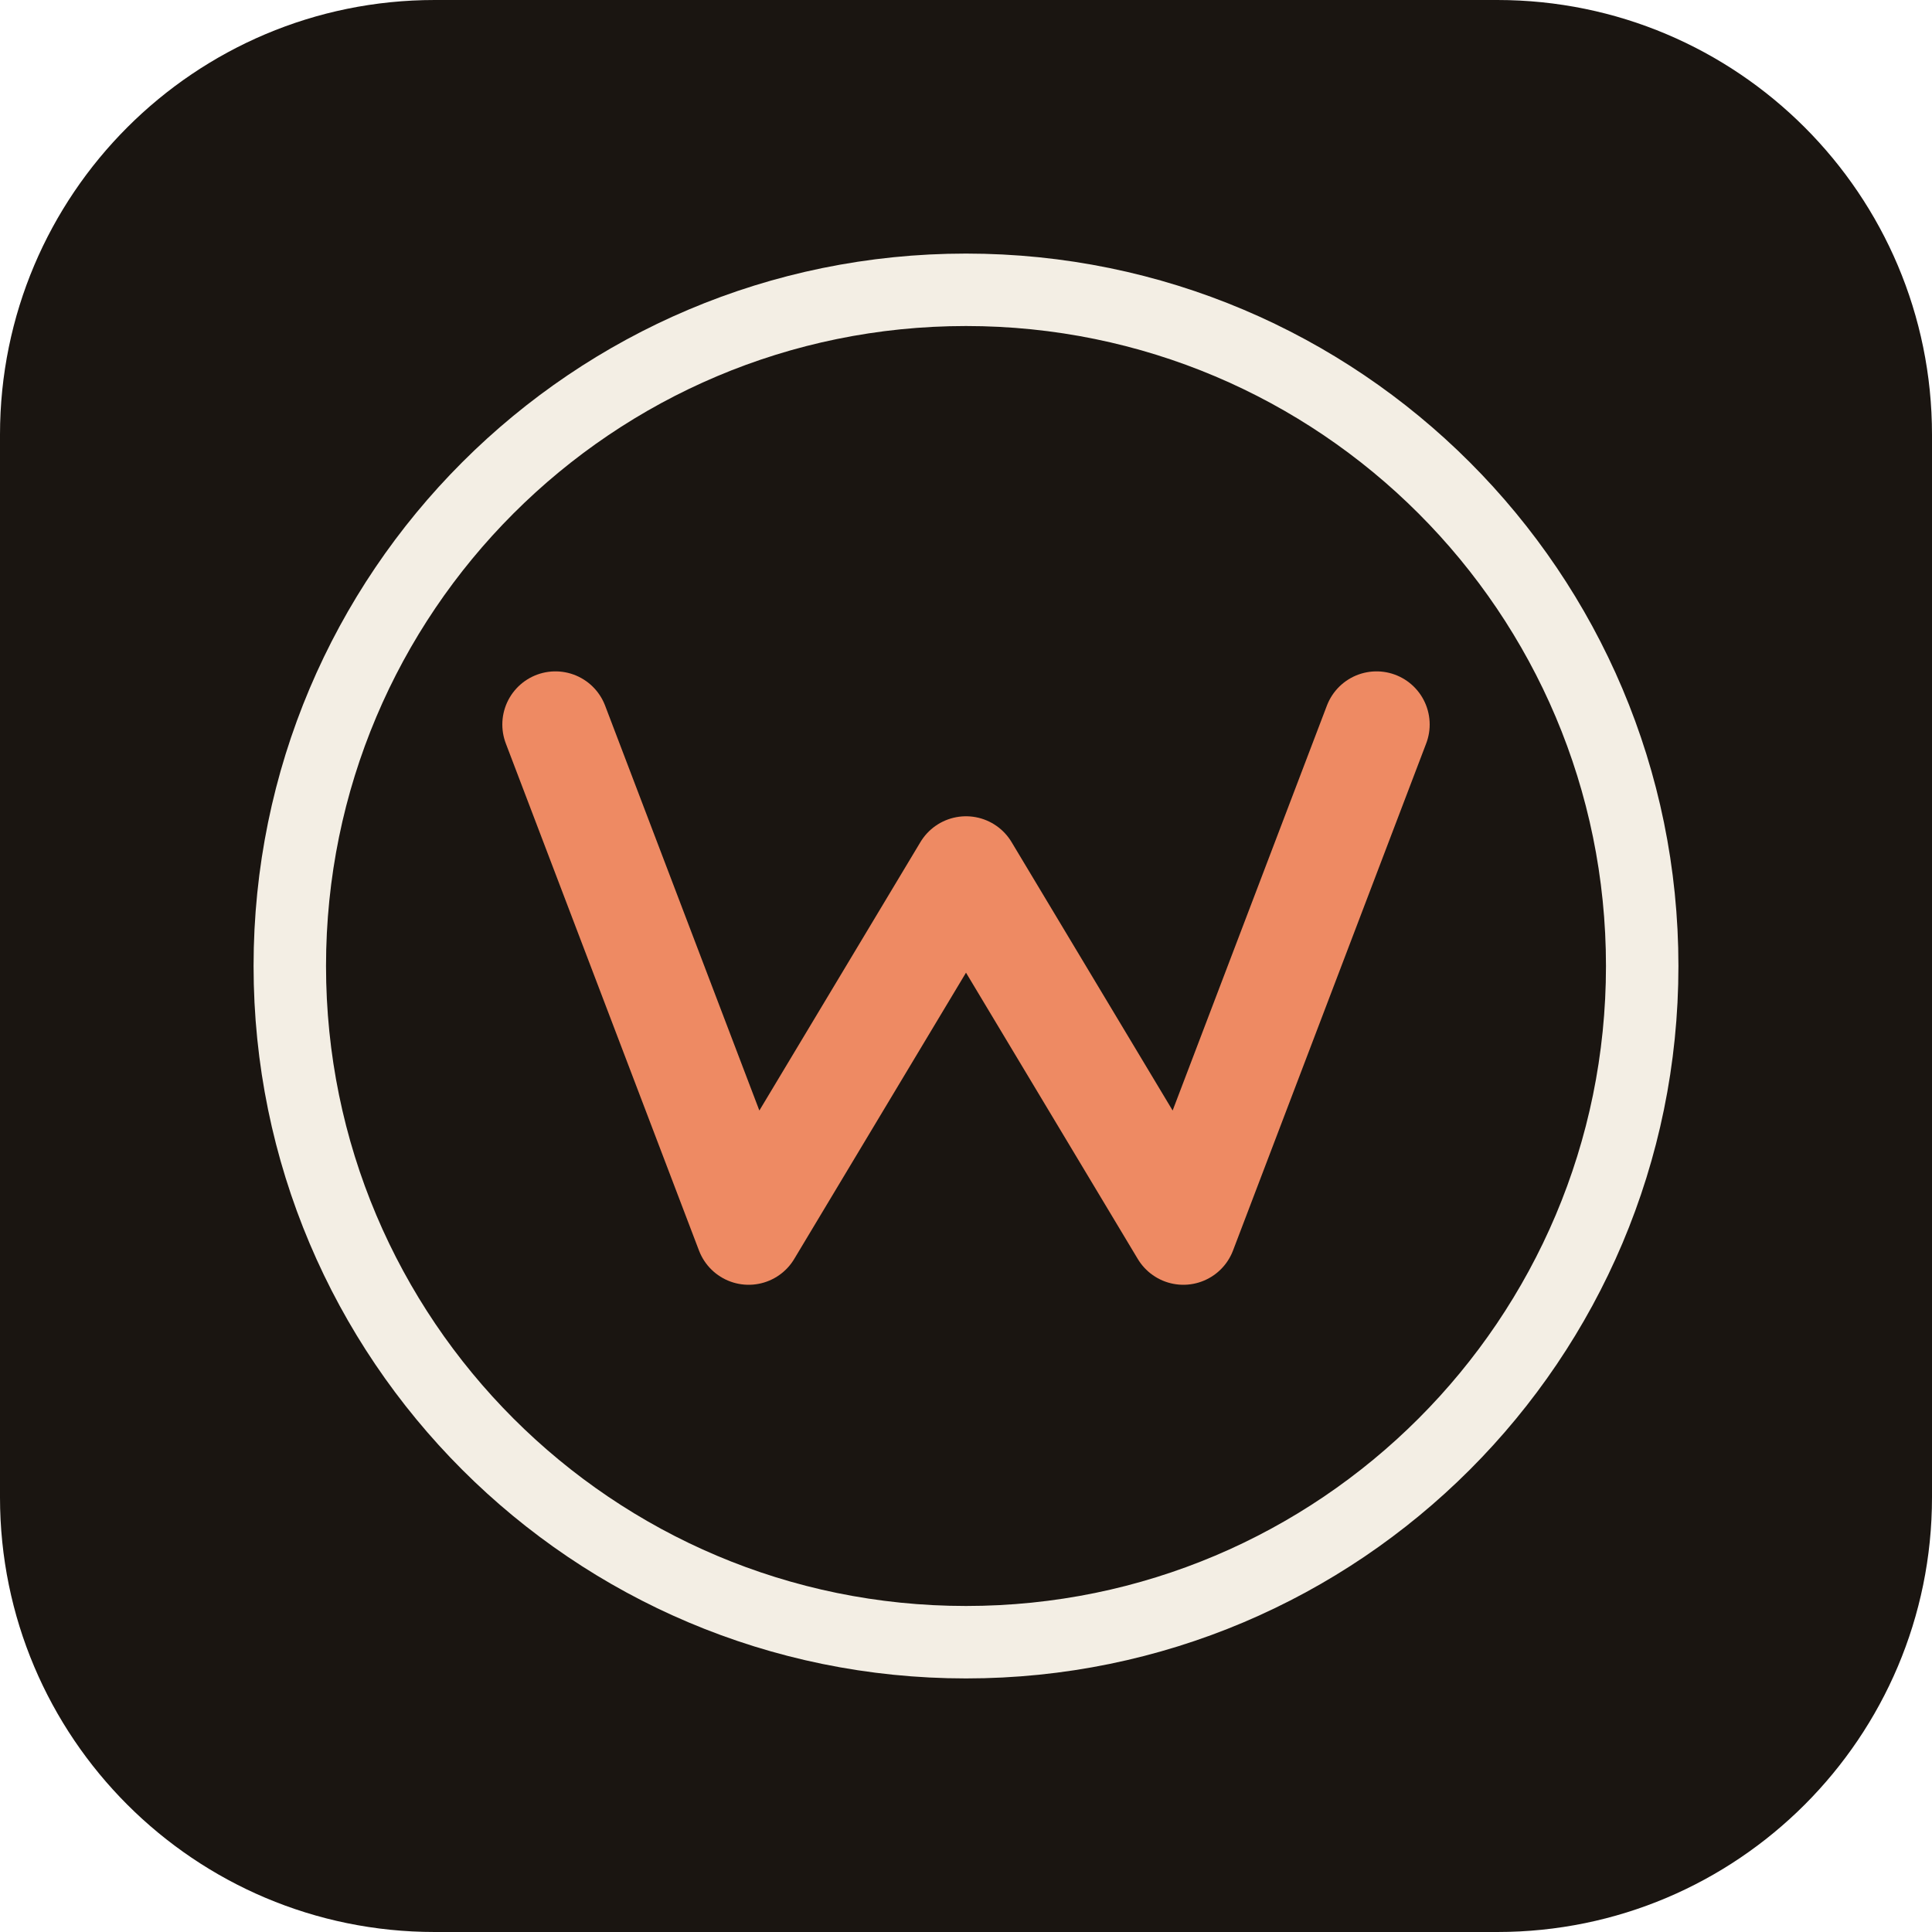
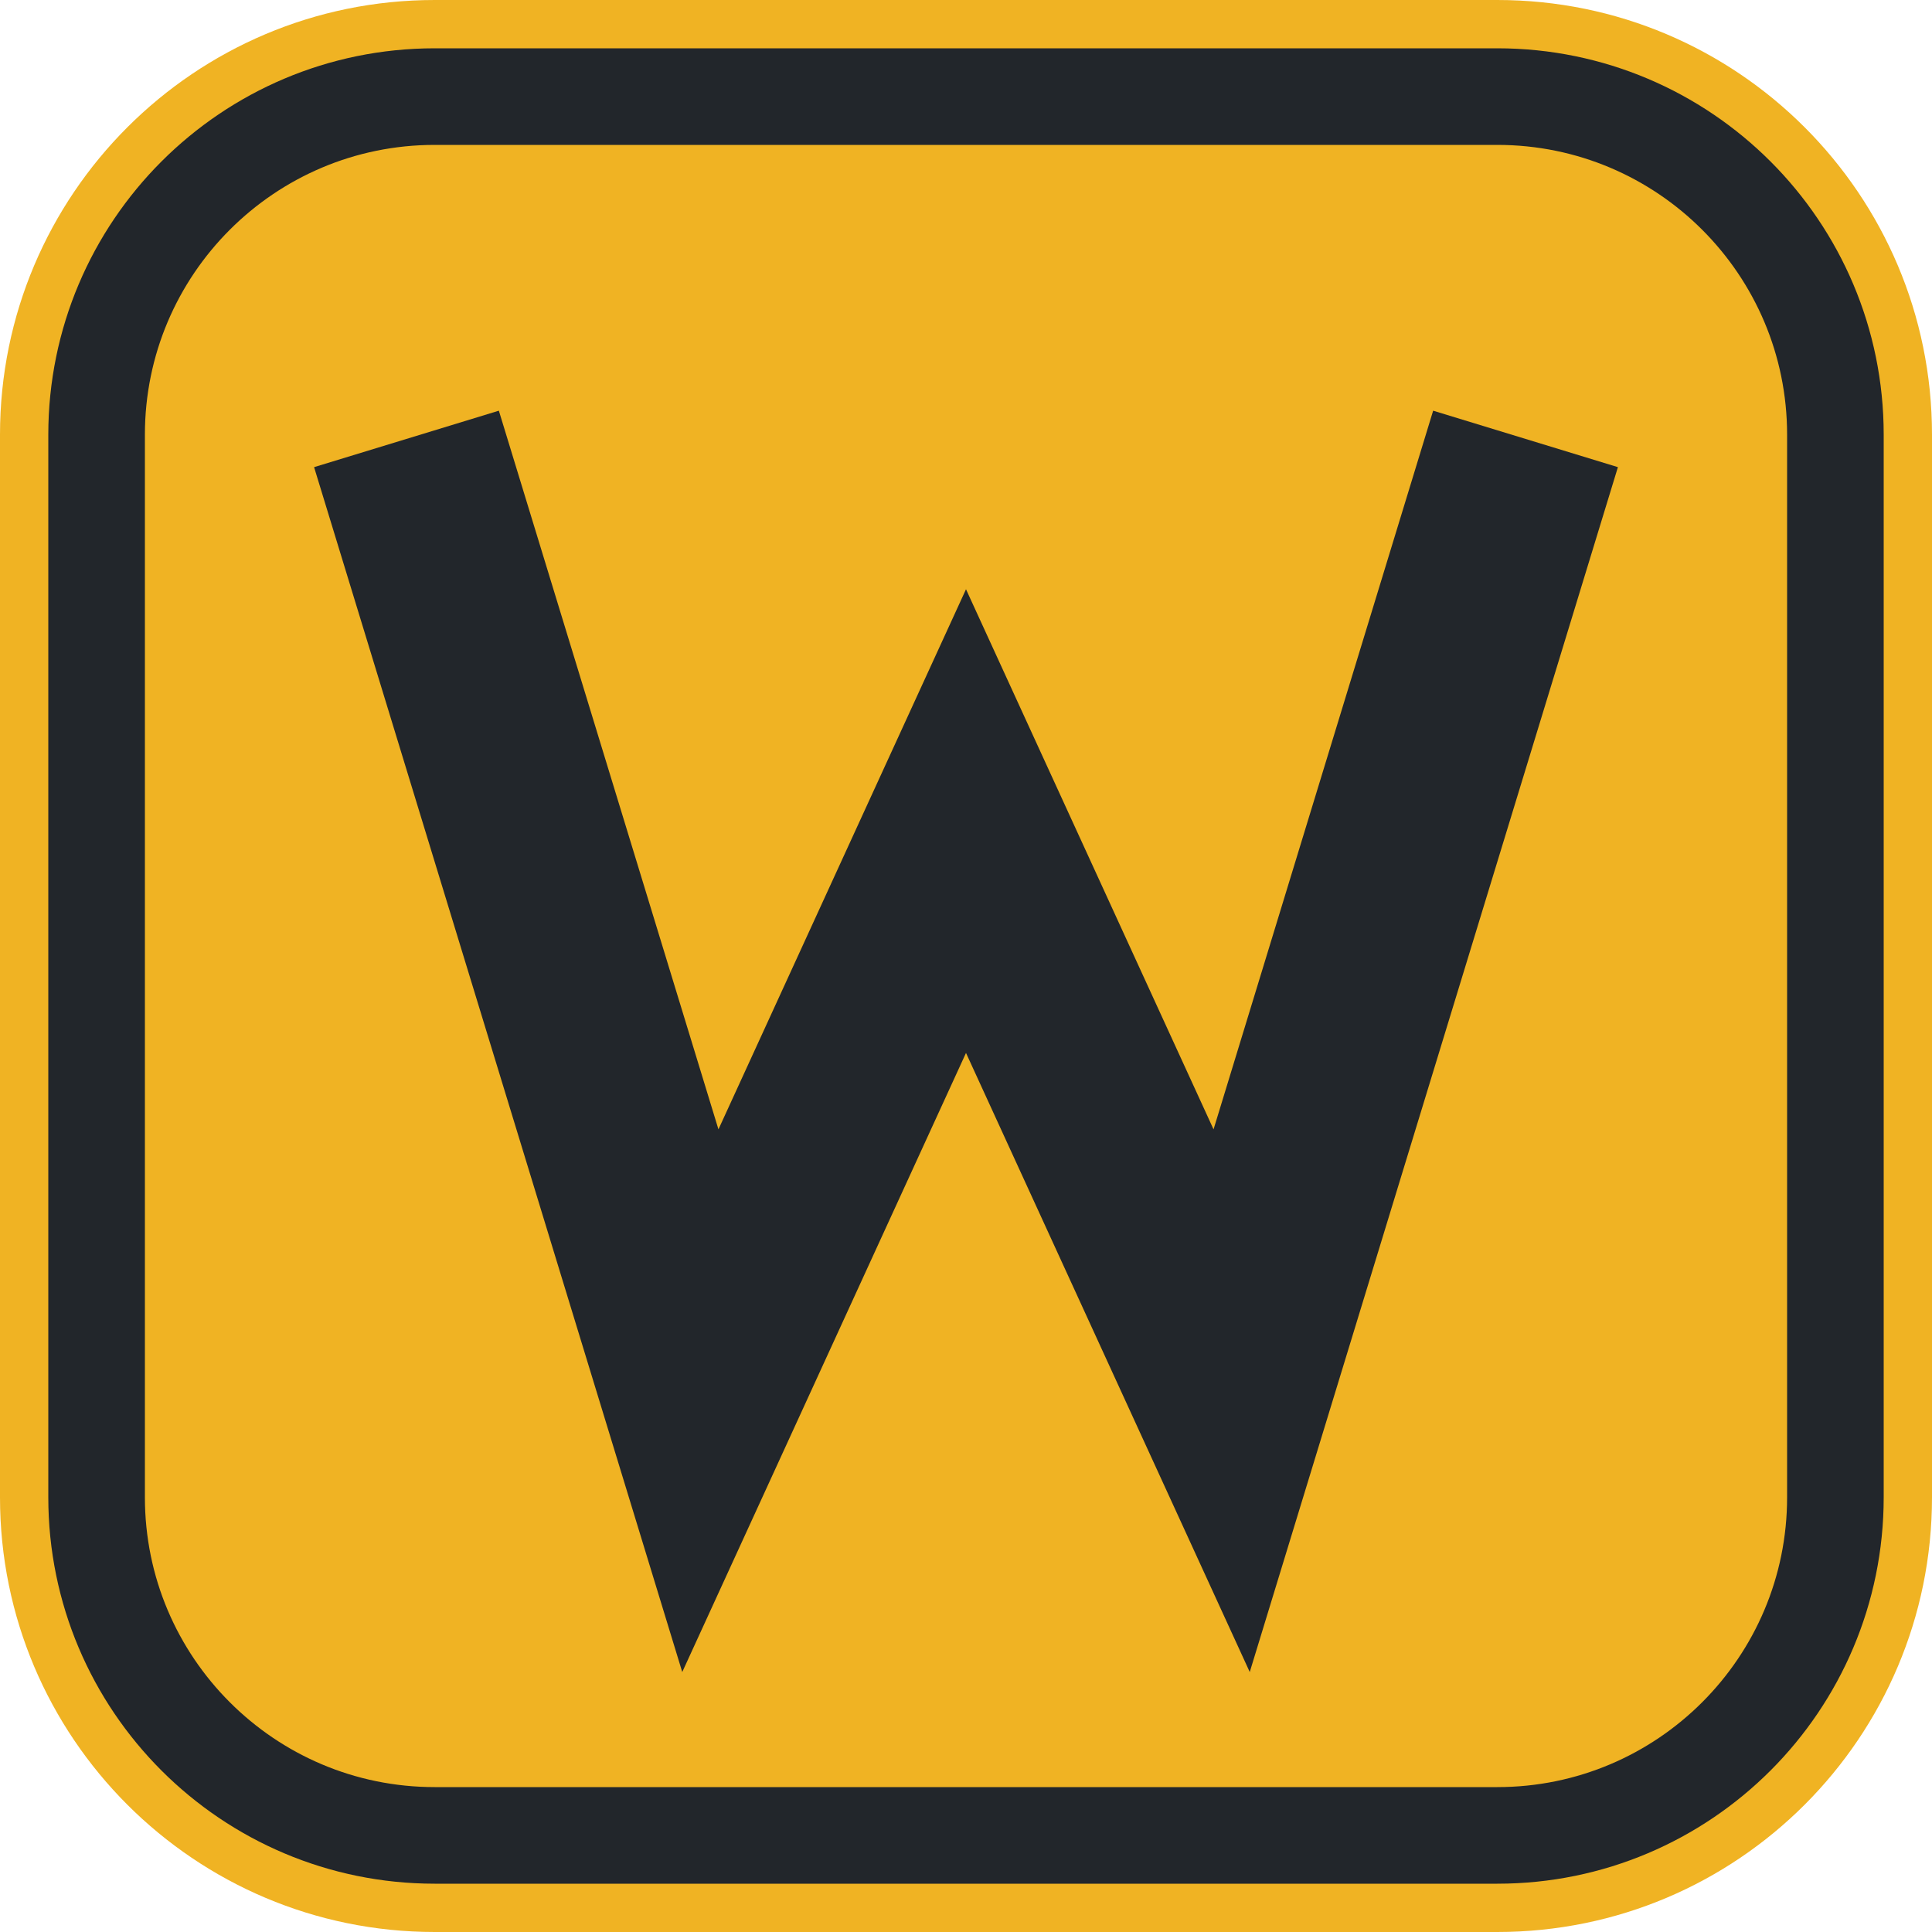
<svg xmlns="http://www.w3.org/2000/svg" viewBox="0 0 40 40">
-   <rect width="40" height="40" rx="9" fill="#1a1511" />
-   <circle cx="20" cy="20" r="14" fill="none" stroke="#f3eee4" stroke-width="1.5" />
-   <path d="M11.5 15 L15.5 25.5 L20 18 L24.5 25.5 L28.5 15" fill="none" stroke="#ee8a63" stroke-width="2.2" stroke-linecap="round" stroke-linejoin="round" />
+   <rect width="40" height="40" rx="9" fill="#f0b323" />
+   <rect x="2" y="2" width="36" height="36" rx="7" fill="none" stroke="#22262b" stroke-width="2" />
+   <path d="M9 11 L14.5 29 L20 17 L25.5 29 L31 11" fill="none" stroke="#22262b" stroke-width="4" stroke-linecap="square" stroke-linejoin="miter" />
</svg>
